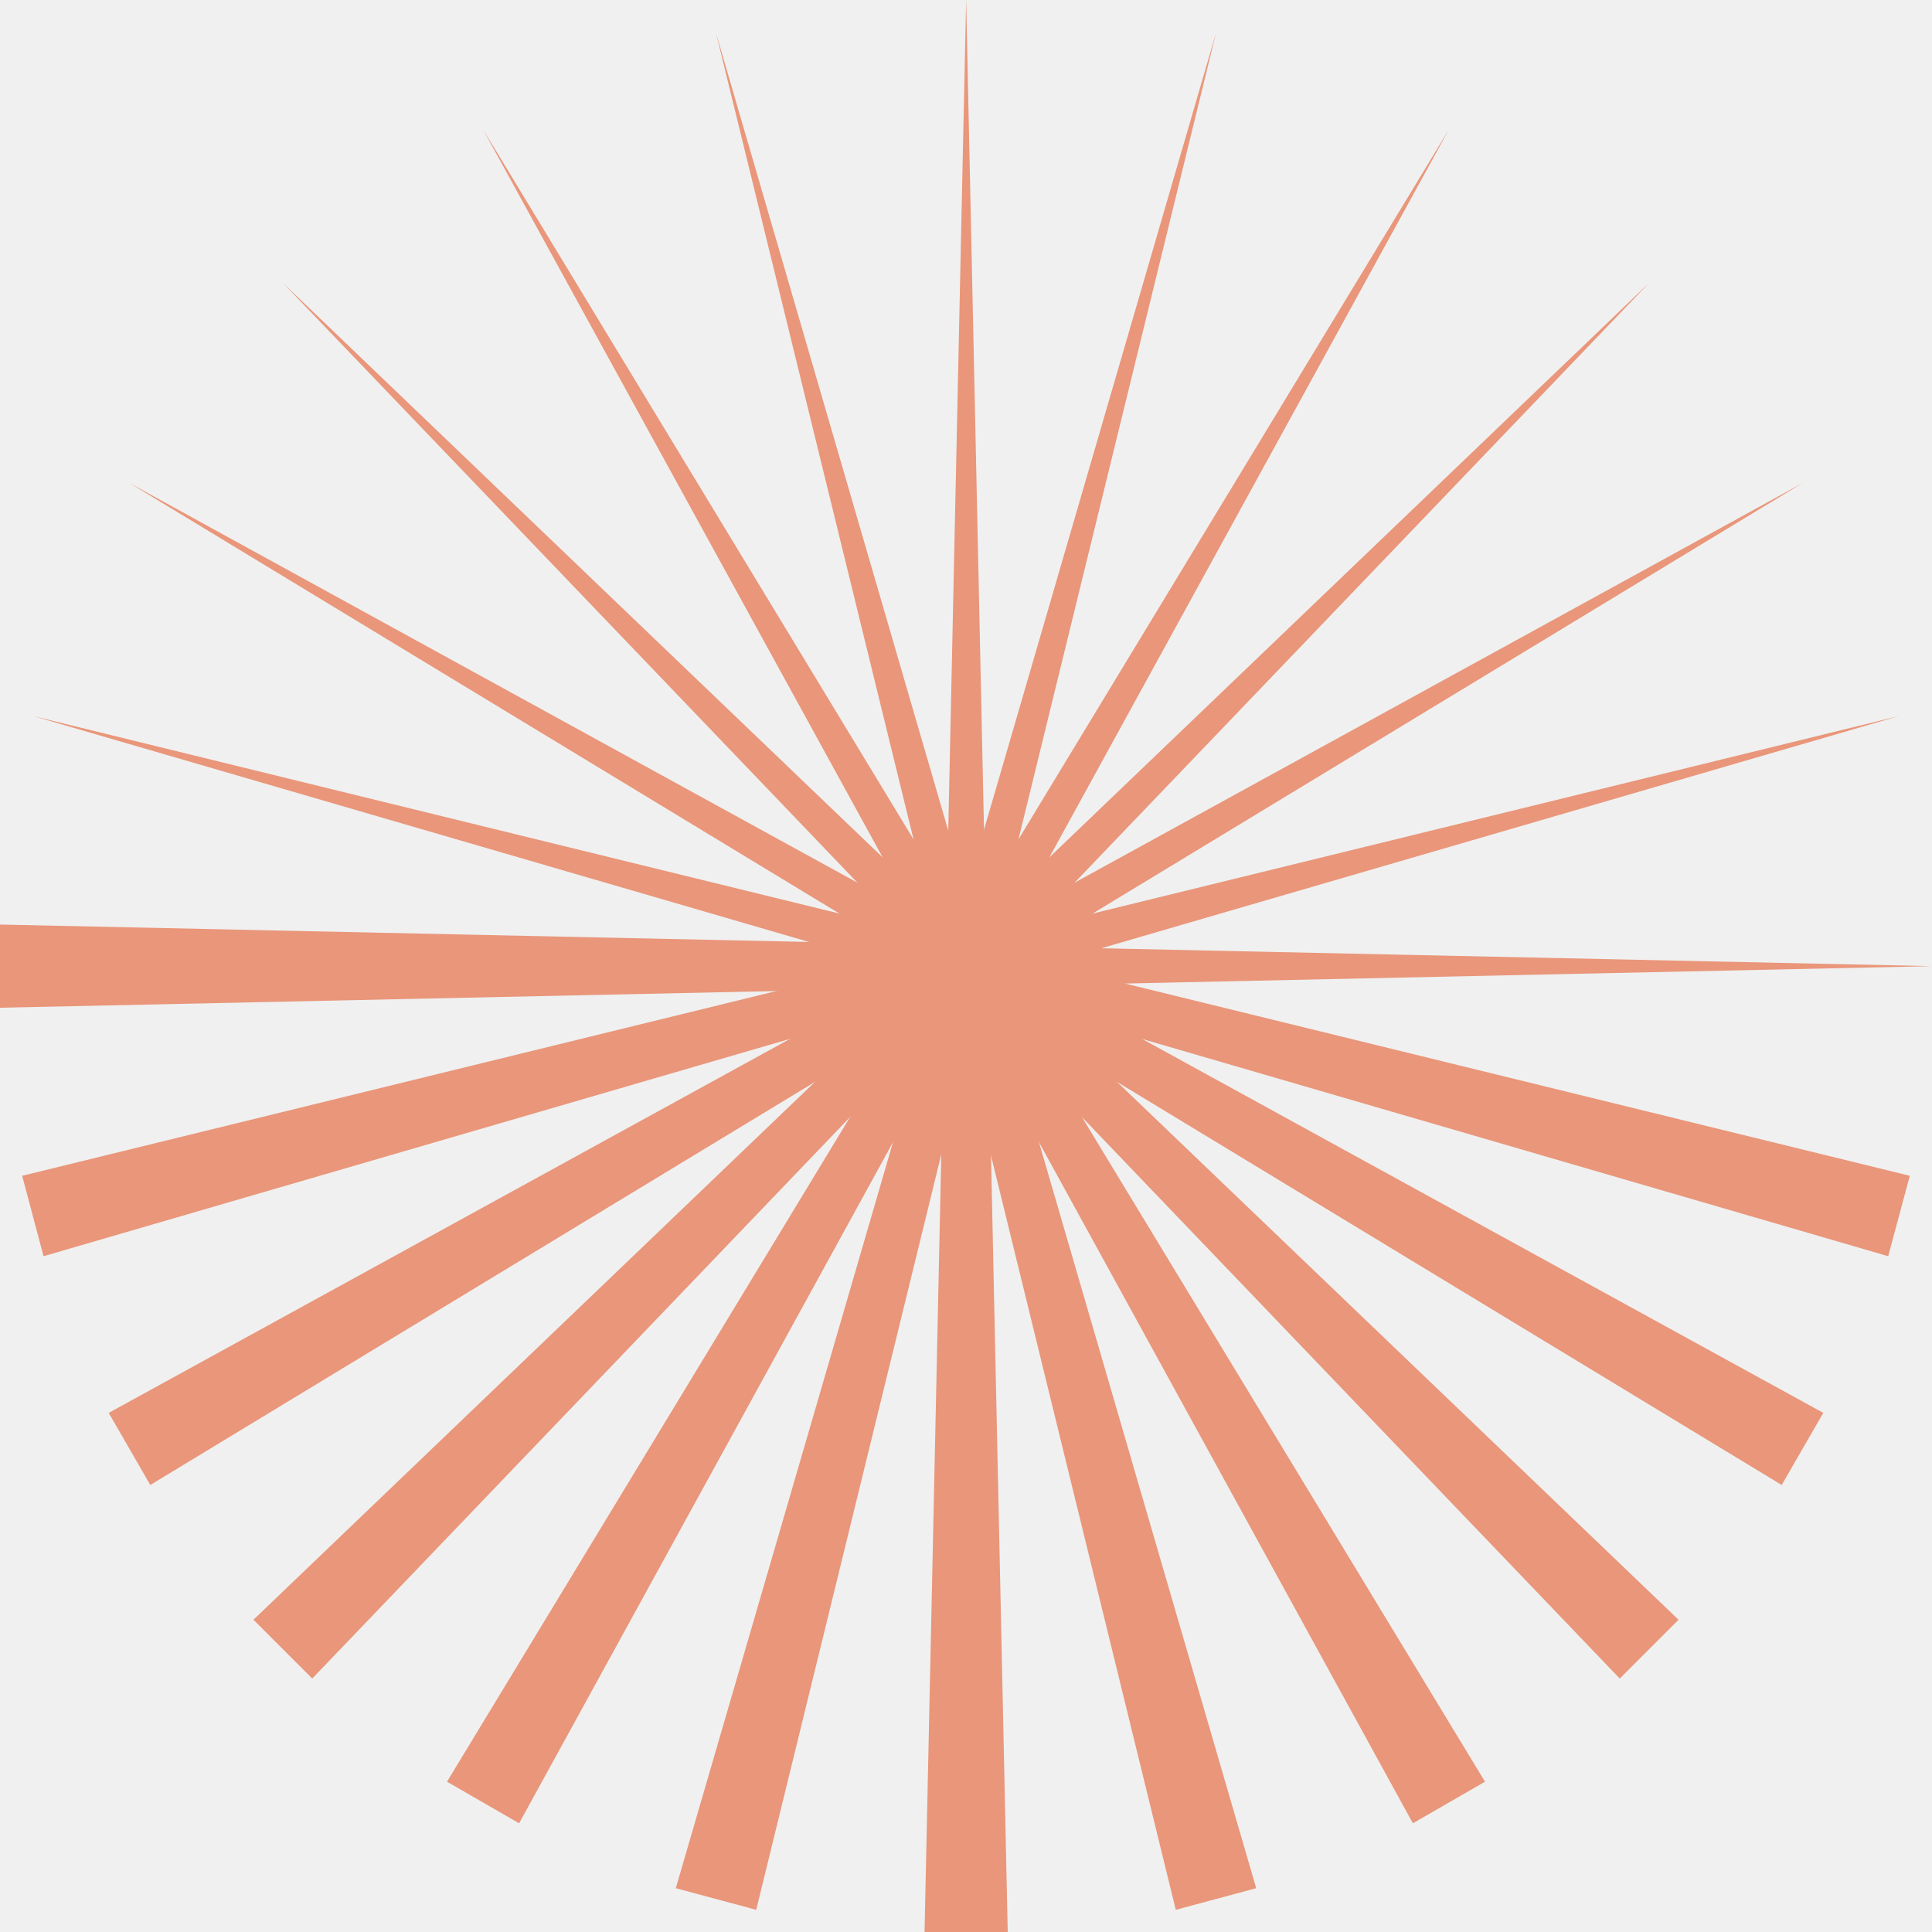
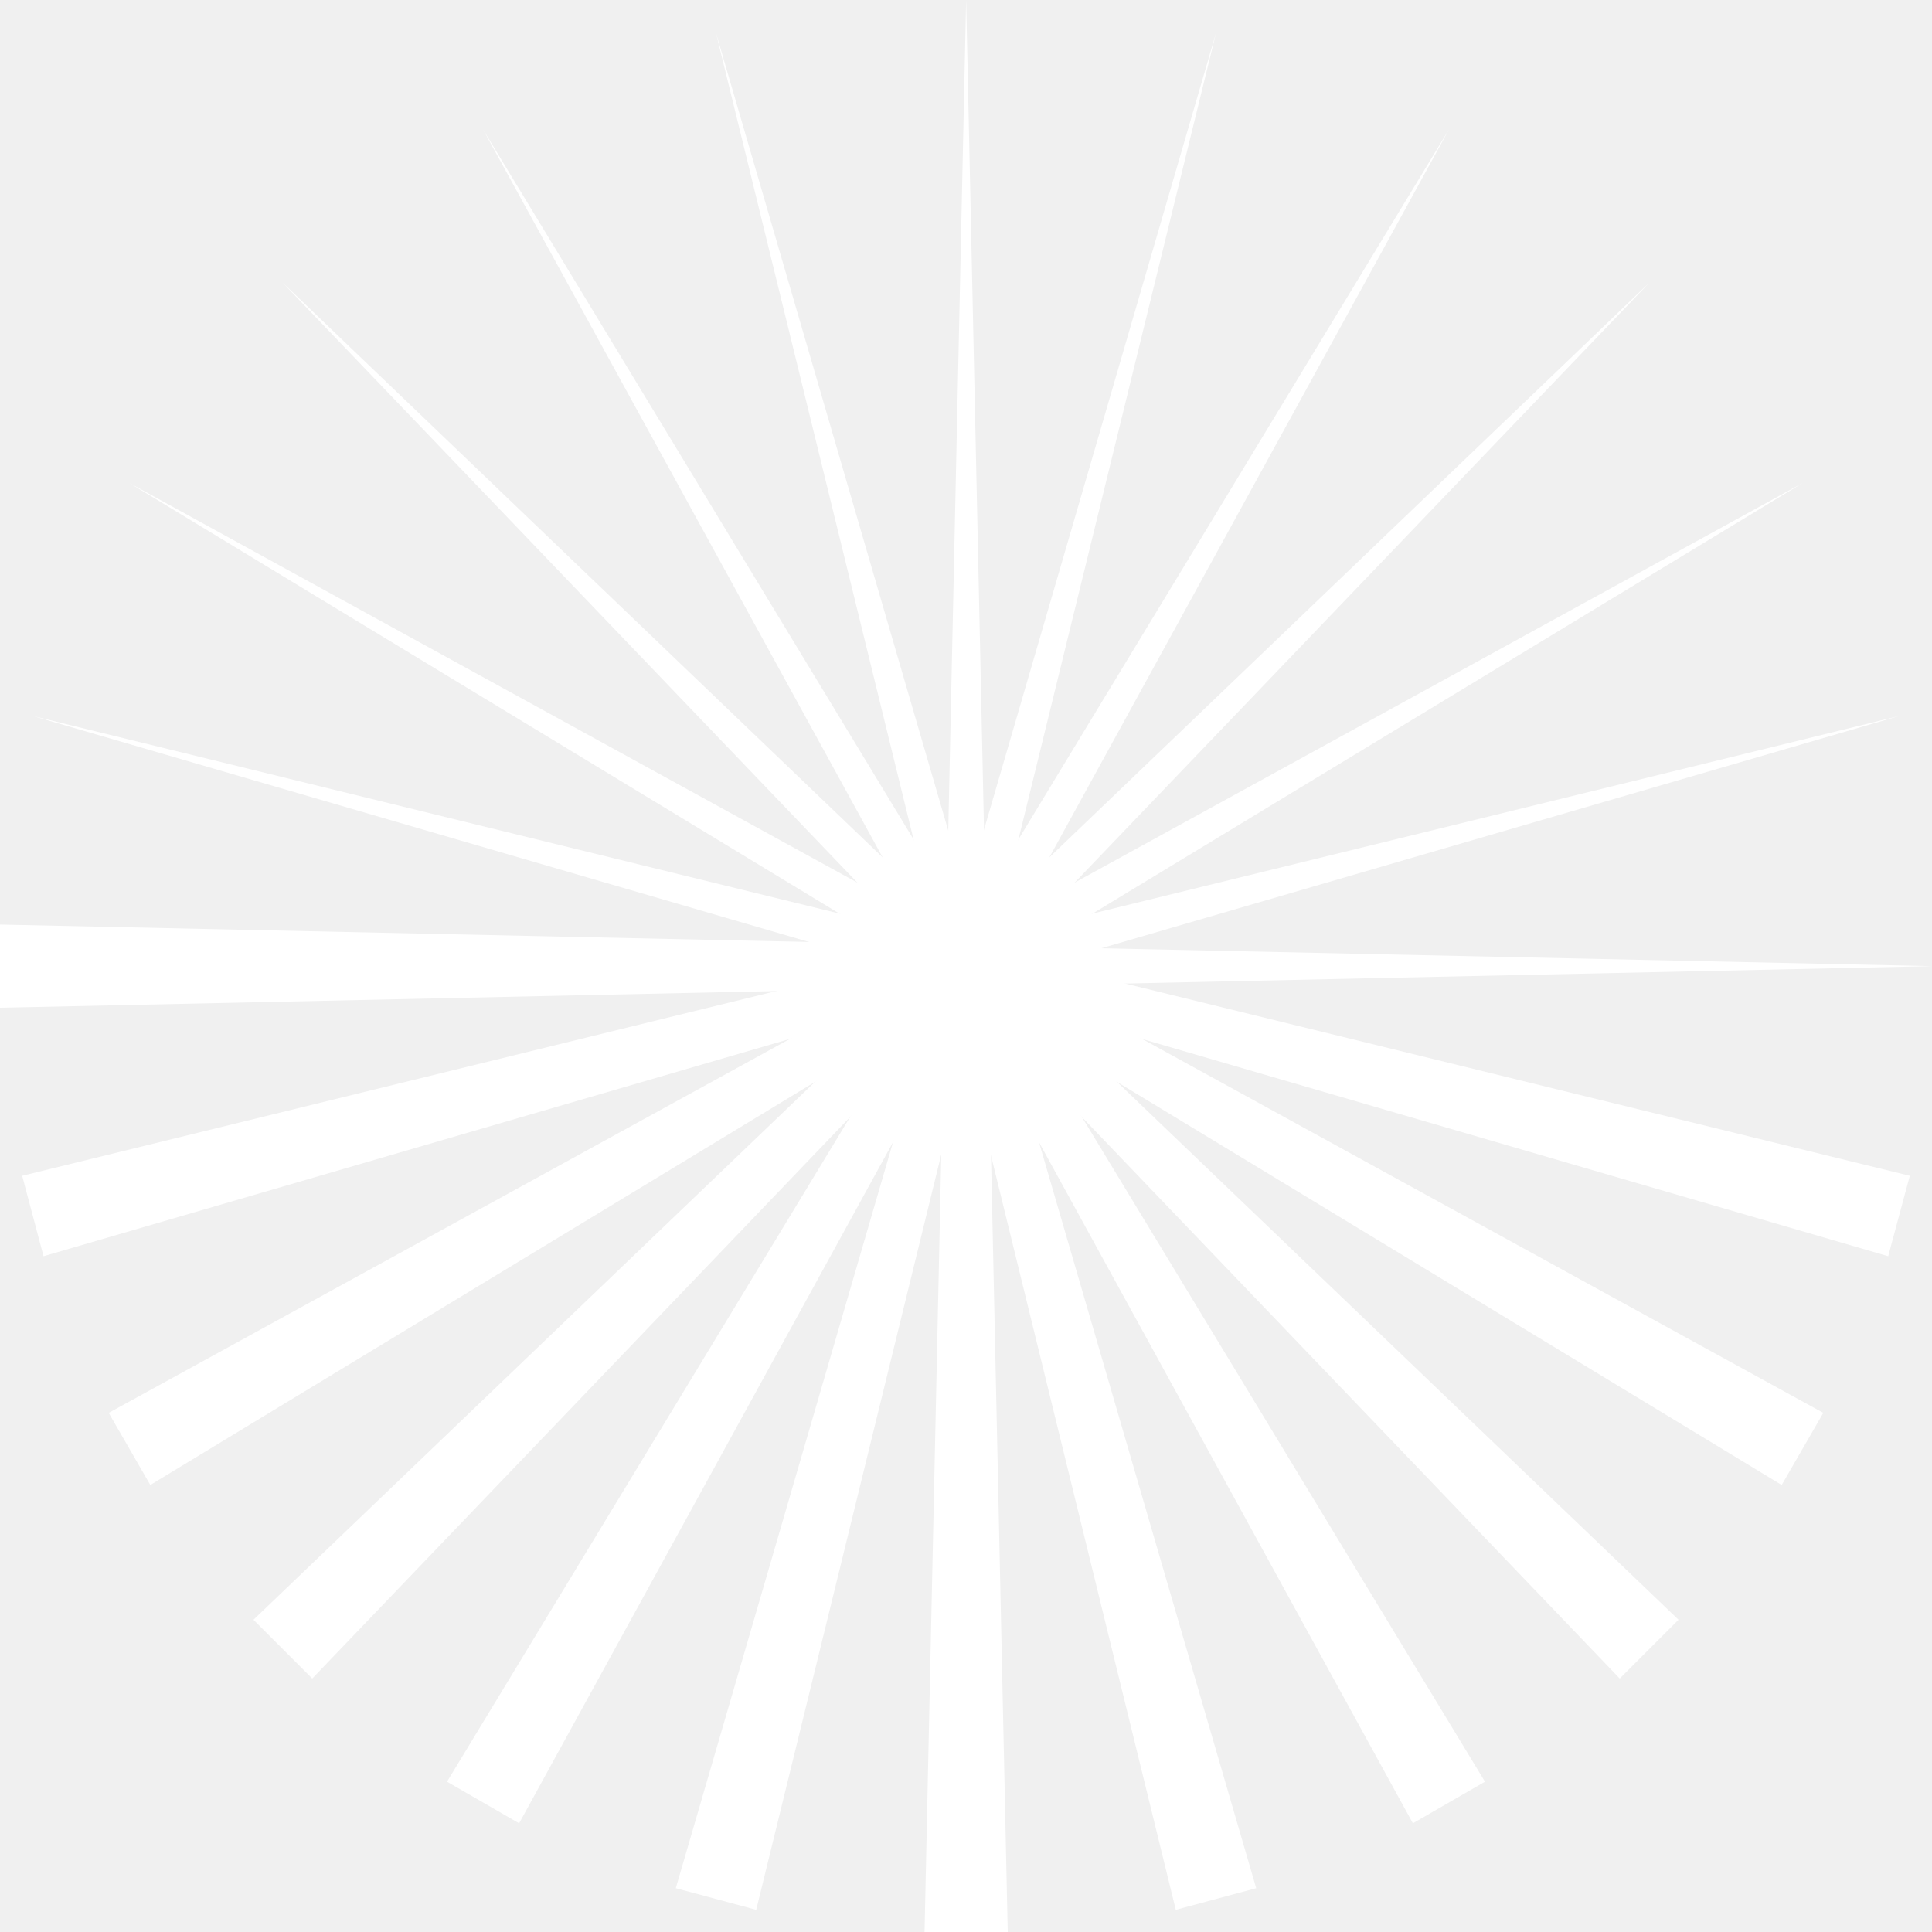
<svg xmlns="http://www.w3.org/2000/svg" width="166" height="166" viewBox="0 0 166 166" fill="none">
-   <path d="M0 79.439L166 83.013L0 86.587V79.439Z" fill="#e9967a" />
-   <path d="M1.906 101.025L163.165 61.52L3.741 107.935L1.906 101.025Z" fill=" #e9967a" />
-   <path d="M9.34 121.396L154.873 41.506L12.914 127.591L9.34 121.396Z" fill=" #e9967a" />
-   <path d="M21.777 139.171L141.697 24.303L26.829 144.222L21.777 139.171Z" fill=" #e9967a" />
-   <path d="M38.408 153.086L124.494 11.127L44.603 156.66L38.408 153.086Z" fill=" #e9967a" />
-   <path d="M58.065 162.236L104.48 2.836L64.975 164.094L58.065 162.236Z" fill=" #e9967a" />
-   <path d="M79.438 166L83.012 0L86.586 166H79.438Z" fill="#e9967a" />
-   <path d="M101.025 164.094L61.52 2.836L107.935 162.236L101.025 164.094Z" fill=" #e9967a" />
-   <path d="M121.397 156.66L41.506 11.127L127.592 153.086L121.397 156.66Z" fill=" #e9967a" />
-   <path d="M139.171 144.222L24.303 24.303L144.222 139.171L139.171 144.222Z" fill=" #e9967a" />
-   <path d="M153.086 127.591L11.127 41.506L156.66 121.396L153.086 127.591Z" fill=" #e9967a" />
-   <path d="M162.235 107.935L2.835 61.52L164.094 101.025L162.235 107.935Z" fill=" #e9967a" />
+   <path d="M0 79.439L166 83.013L0 86.587V79.439Z" fill="#FFF" />
+   <path d="M1.906 101.025L163.165 61.52L3.741 107.935L1.906 101.025Z" fill=" #FFF" />
+   <path d="M9.34 121.396L154.873 41.506L12.914 127.591L9.34 121.396Z" fill=" #FFF" />
+   <path d="M21.777 139.171L141.697 24.303L26.829 144.222L21.777 139.171Z" fill=" #FFF" />
+   <path d="M38.408 153.086L124.494 11.127L44.603 156.66L38.408 153.086Z" fill=" #FFF" />
+   <path d="M58.065 162.236L104.48 2.836L64.975 164.094L58.065 162.236Z" fill=" #FFF" />
+   <path d="M79.438 166L83.012 0L86.586 166H79.438Z" fill="#FFF" />
+   <path d="M101.025 164.094L61.52 2.836L107.935 162.236L101.025 164.094Z" fill=" #FFF" />
+   <path d="M121.397 156.66L41.506 11.127L127.592 153.086L121.397 156.66Z" fill=" #FFF" />
+   <path d="M139.171 144.222L24.303 24.303L144.222 139.171L139.171 144.222Z" fill=" #FFF" />
+   <path d="M153.086 127.591L11.127 41.506L156.66 121.396L153.086 127.591Z" fill=" #FFF" />
+   <path d="M162.235 107.935L2.835 61.52L164.094 101.025L162.235 107.935Z" fill=" #FFF" />
</svg>
